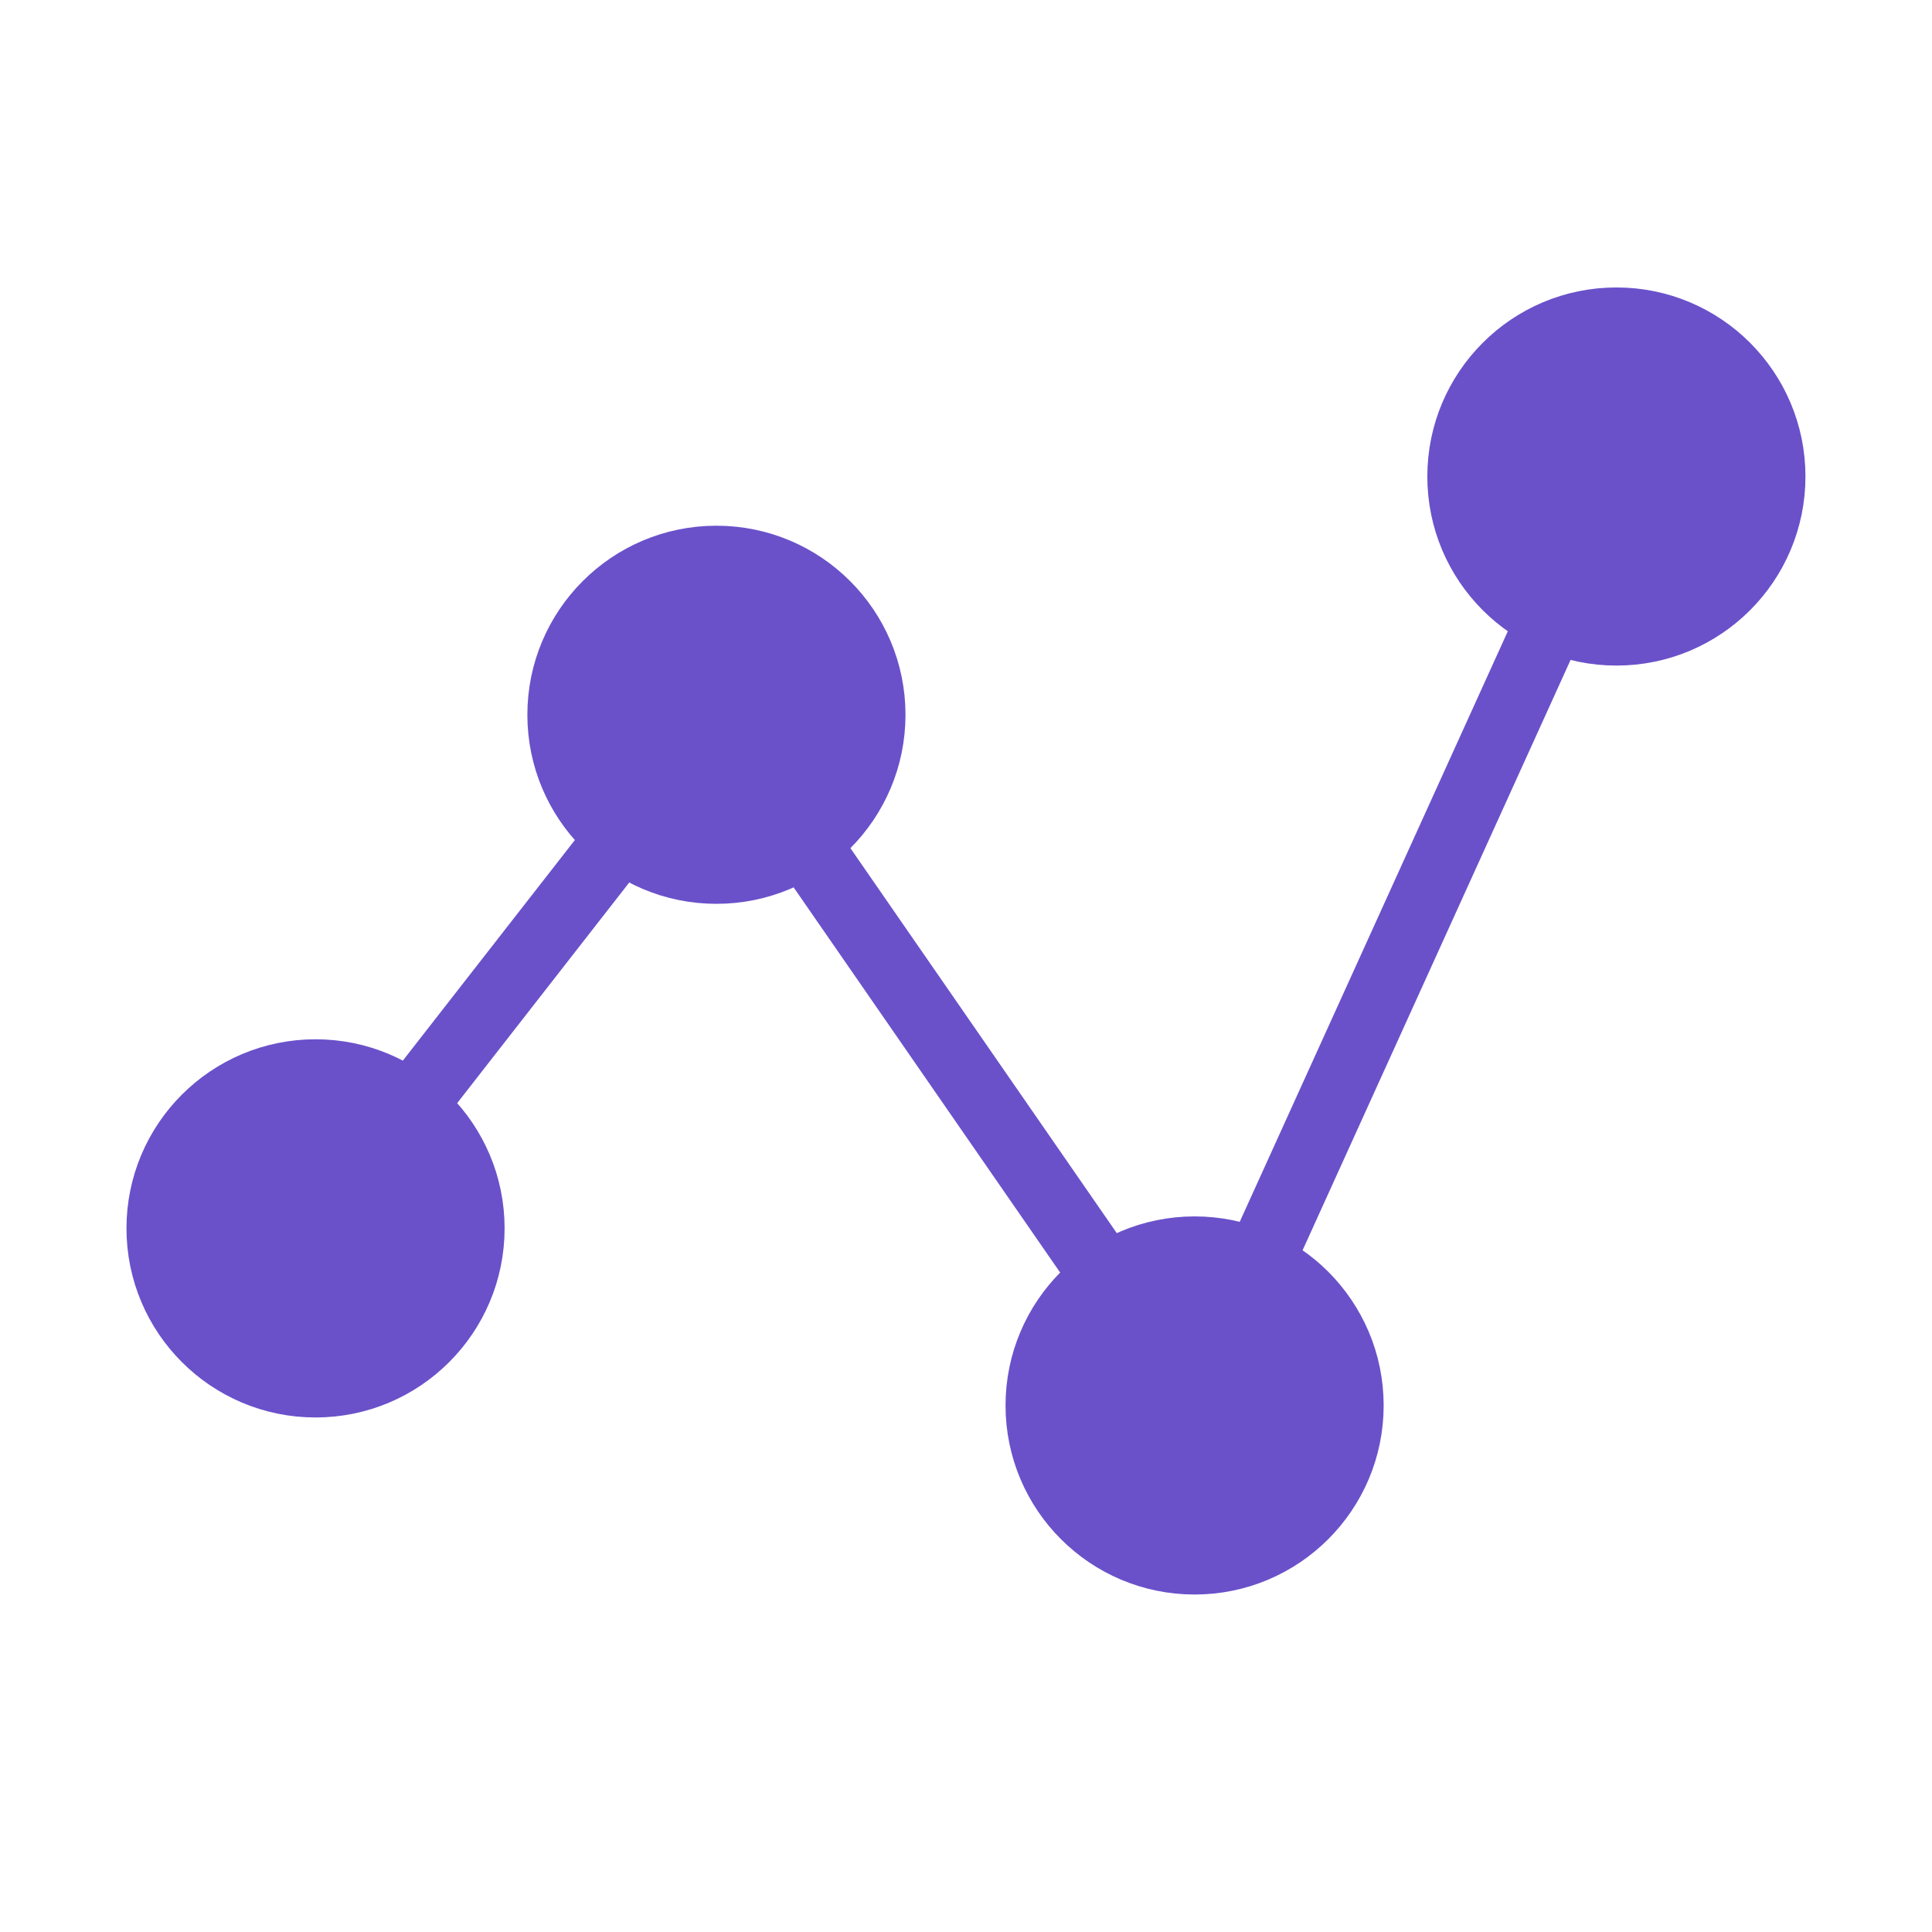
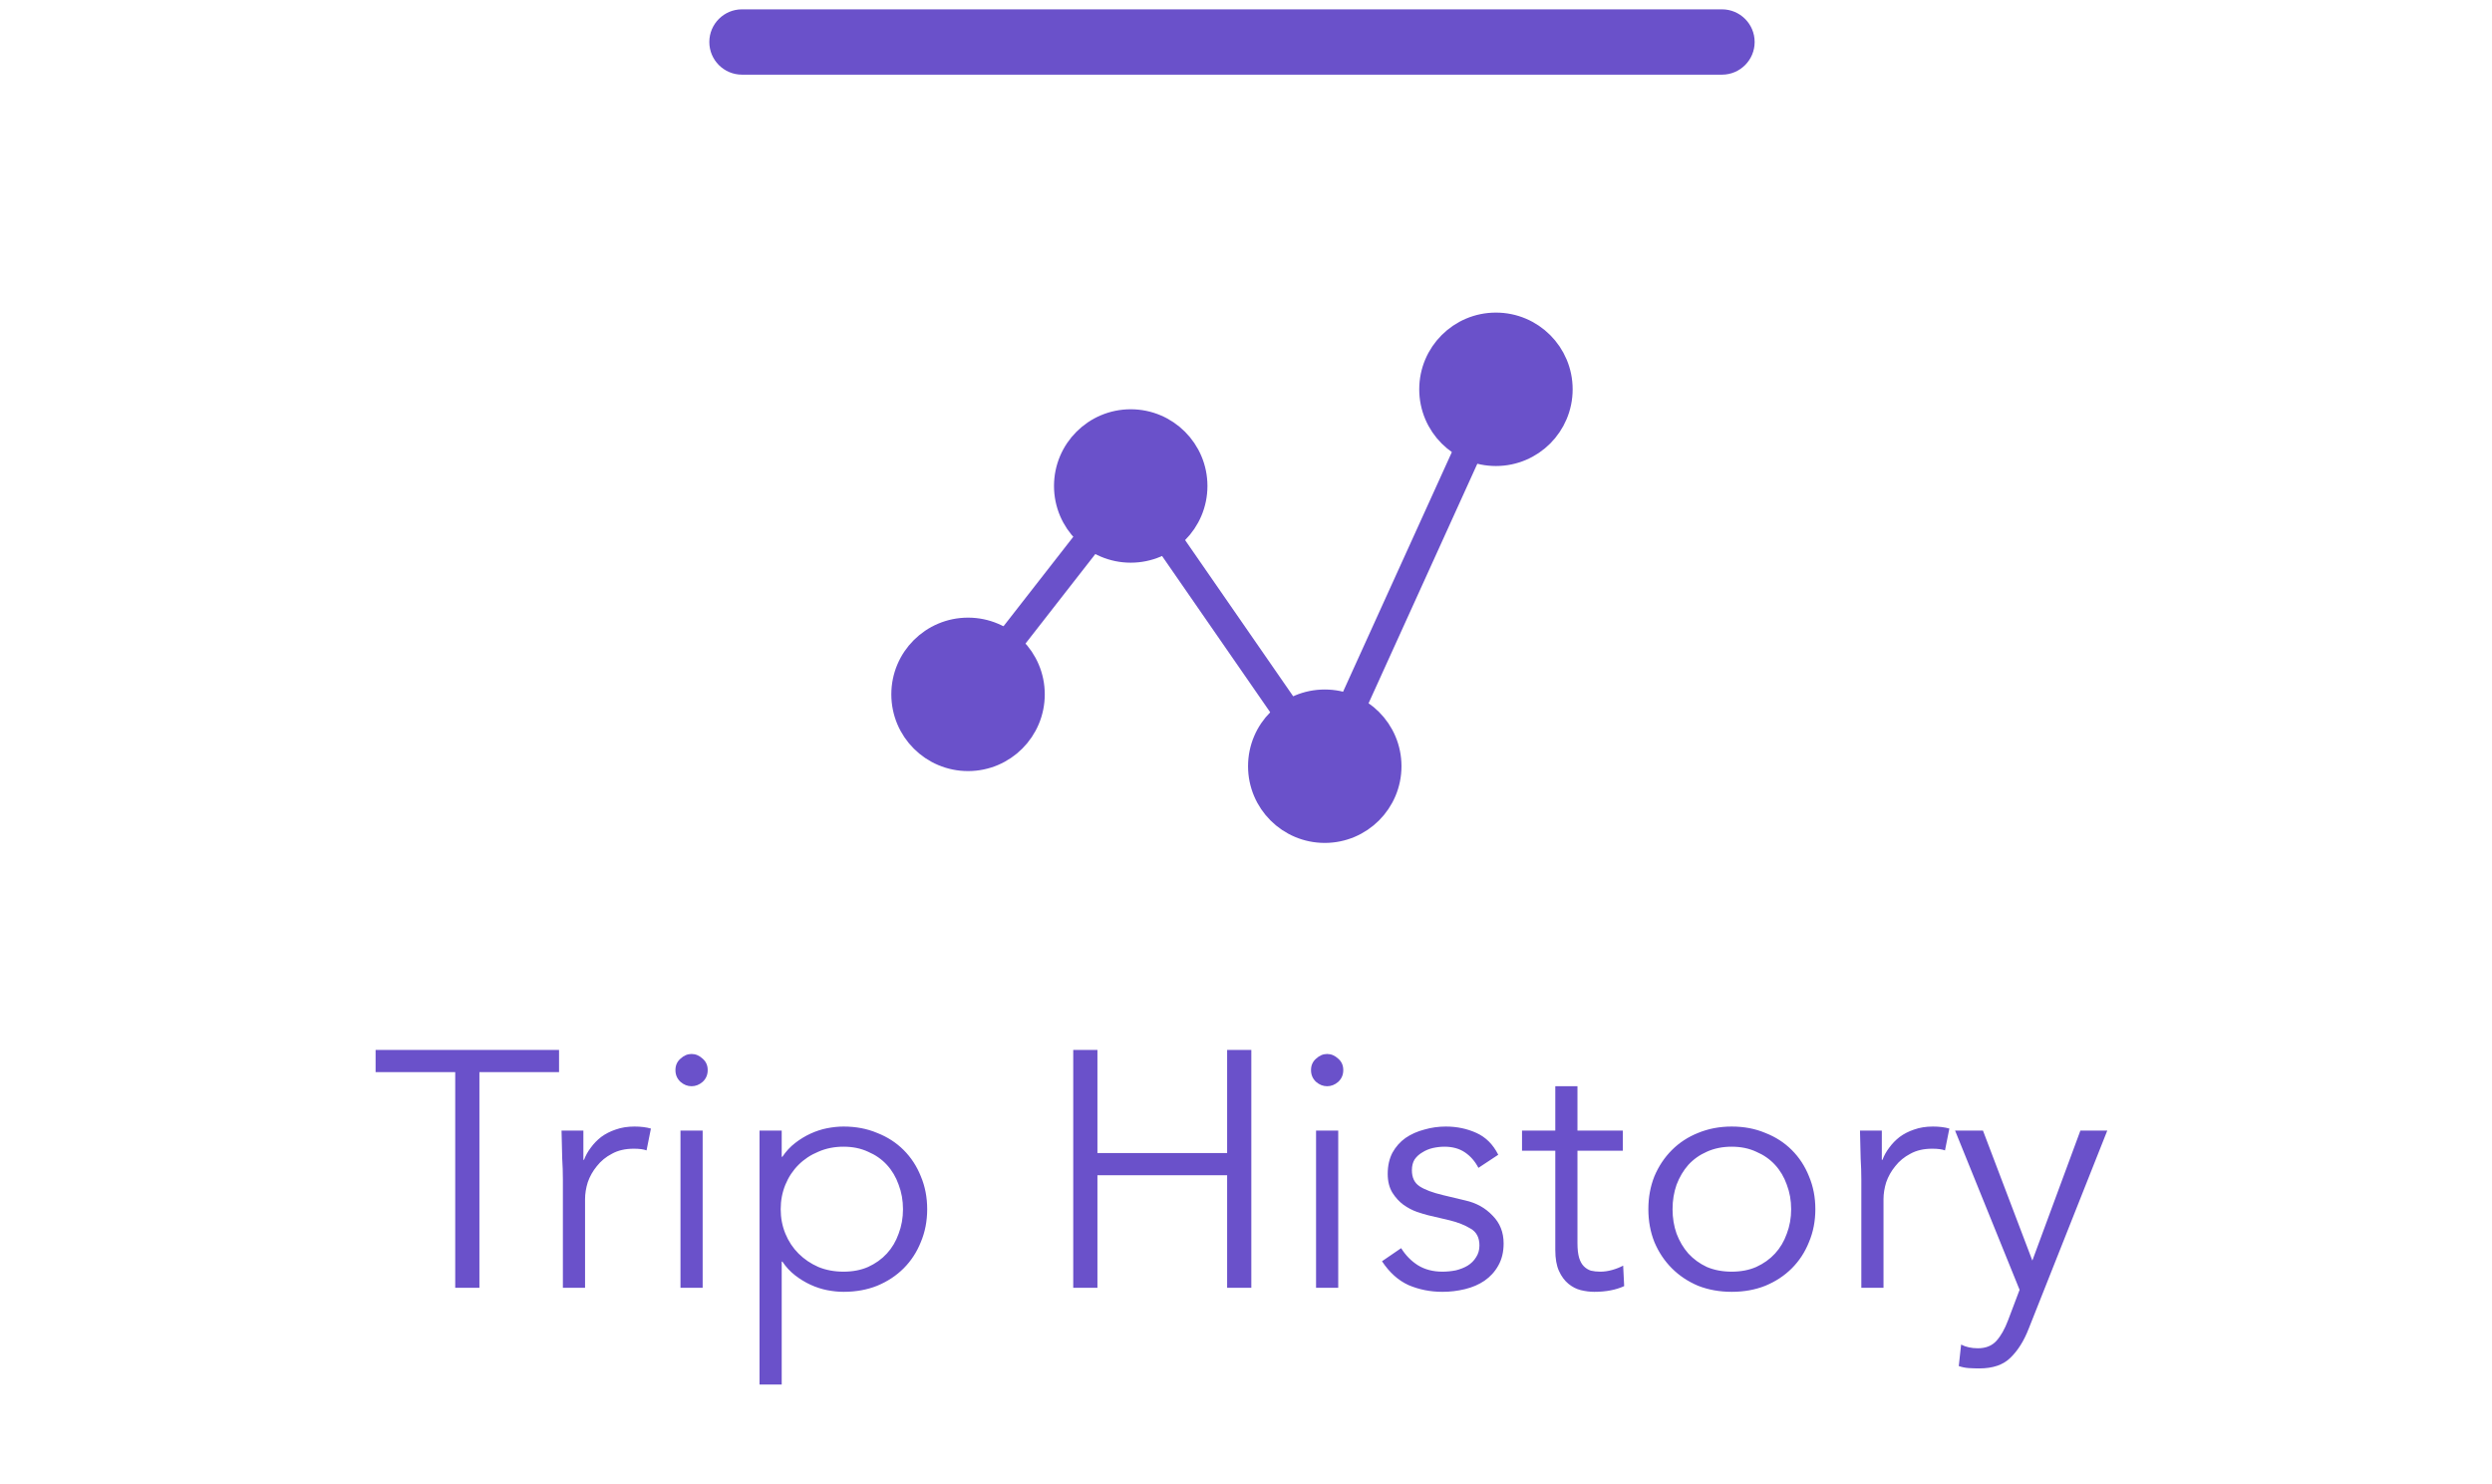
- <svg xmlns="http://www.w3.org/2000/svg" width="28" height="28" viewBox="0 0 28 28" fill="none">
-   <path d="M4.573 20.043C5.81 20.043 6.813 19.04 6.813 17.802C6.813 16.565 5.81 15.562 4.573 15.562C3.336 15.562 2.333 16.565 2.333 17.802C2.333 19.04 3.336 20.043 4.573 20.043Z" fill="#6A51CA" stroke="#6A51CA" stroke-miterlimit="10" />
-   <path d="M10.383 12.599C11.62 12.599 12.623 11.596 12.623 10.359C12.623 9.122 11.62 8.119 10.383 8.119C9.146 8.119 8.143 9.122 8.143 10.359C8.143 11.596 9.146 12.599 10.383 12.599Z" fill="#6A51CA" stroke="#6A51CA" stroke-miterlimit="10" />
-   <path d="M17.313 22.609C18.55 22.609 19.553 21.606 19.553 20.369C19.553 19.132 18.55 18.129 17.313 18.129C16.076 18.129 15.073 19.132 15.073 20.369C15.073 21.606 16.076 22.609 17.313 22.609Z" fill="#6A51CA" stroke="#6A51CA" stroke-miterlimit="10" />
-   <path d="M23.427 9.146C24.664 9.146 25.666 8.143 25.666 6.906C25.666 5.669 24.664 4.666 23.427 4.666C22.189 4.666 21.186 5.669 21.186 6.906C21.186 8.143 22.189 9.146 23.427 9.146Z" fill="#6A51CA" stroke="#6A51CA" stroke-miterlimit="10" />
-   <path d="M5.95 16.041L9.007 12.121" stroke="#6A51CA" stroke-miterlimit="10" />
-   <path d="M16.03 18.526L11.655 12.203" stroke="#6A51CA" stroke-miterlimit="10" />
-   <path d="M18.235 18.327L22.493 8.947" stroke="#6A51CA" stroke-miterlimit="10" />
+ <svg xmlns="http://www.w3.org/2000/svg" width="89" height="53" viewBox="0 0 89 53" fill="none">
+   <rect x="25.333" y="0.334" width="37.333" height="2.333" rx="1.167" fill="#6A51CA" />
+   <path d="M34.573 27.043C35.81 27.043 36.813 26.04 36.813 24.802C36.813 23.565 35.81 22.562 34.573 22.562C33.336 22.562 32.333 23.565 32.333 24.802C32.333 26.04 33.336 27.043 34.573 27.043Z" fill="#6A51CA" stroke="#6A51CA" stroke-miterlimit="10" />
+   <path d="M40.383 19.599C41.62 19.599 42.623 18.596 42.623 17.359C42.623 16.122 41.62 15.119 40.383 15.119C39.146 15.119 38.143 16.122 38.143 17.359C38.143 18.596 39.146 19.599 40.383 19.599Z" fill="#6A51CA" stroke="#6A51CA" stroke-miterlimit="10" />
+   <path d="M47.313 29.609C48.55 29.609 49.553 28.606 49.553 27.369C49.553 26.132 48.55 25.129 47.313 25.129C46.076 25.129 45.073 26.132 45.073 27.369C45.073 28.606 46.076 29.609 47.313 29.609Z" fill="#6A51CA" stroke="#6A51CA" stroke-miterlimit="10" />
+   <path d="M53.426 16.146C54.664 16.146 55.666 15.143 55.666 13.906C55.666 12.669 54.664 11.666 53.426 11.666C52.189 11.666 51.187 12.669 51.187 13.906C51.187 15.143 52.189 16.146 53.426 16.146Z" fill="#6A51CA" stroke="#6A51CA" stroke-miterlimit="10" />
+   <path d="M35.95 23.041L39.007 19.121" stroke="#6A51CA" stroke-miterlimit="10" />
+   <path d="M46.03 25.526L41.655 19.203" stroke="#6A51CA" stroke-miterlimit="10" />
+   <path d="M48.235 25.327L52.493 15.947" stroke="#6A51CA" stroke-miterlimit="10" />
+   <path d="M17.122 46H16.258V38.296H13.414V37.504H19.966V38.296H17.122V46ZM20.103 42.136C20.103 41.888 20.095 41.636 20.079 41.38C20.071 41.124 20.063 40.792 20.055 40.384H20.835V41.428H20.859C20.915 41.276 20.995 41.132 21.099 40.996C21.203 40.852 21.327 40.724 21.471 40.612C21.623 40.5 21.795 40.412 21.987 40.348C22.187 40.276 22.411 40.24 22.659 40.24C22.883 40.24 23.079 40.264 23.247 40.312L23.091 41.092C22.987 41.052 22.835 41.032 22.635 41.032C22.331 41.032 22.071 41.092 21.855 41.212C21.639 41.324 21.459 41.472 21.315 41.656C21.171 41.832 21.063 42.024 20.991 42.232C20.927 42.44 20.895 42.64 20.895 42.832V46H20.103V42.136ZM25.275 38.224C25.275 38.392 25.215 38.532 25.095 38.644C24.975 38.748 24.843 38.8 24.699 38.8C24.555 38.8 24.423 38.748 24.303 38.644C24.183 38.532 24.123 38.392 24.123 38.224C24.123 38.056 24.183 37.92 24.303 37.816C24.423 37.704 24.555 37.648 24.699 37.648C24.843 37.648 24.975 37.704 25.095 37.816C25.215 37.92 25.275 38.056 25.275 38.224ZM25.095 46H24.303V40.384H25.095V46ZM32.25 43.192C32.25 42.88 32.198 42.588 32.094 42.316C31.998 42.044 31.858 41.808 31.674 41.608C31.49 41.408 31.266 41.252 31.002 41.14C30.746 41.02 30.454 40.96 30.126 40.96C29.798 40.96 29.498 41.02 29.226 41.14C28.954 41.252 28.718 41.408 28.518 41.608C28.318 41.808 28.162 42.044 28.05 42.316C27.938 42.588 27.882 42.88 27.882 43.192C27.882 43.504 27.938 43.796 28.05 44.068C28.162 44.34 28.318 44.576 28.518 44.776C28.718 44.976 28.954 45.136 29.226 45.256C29.498 45.368 29.798 45.424 30.126 45.424C30.454 45.424 30.746 45.368 31.002 45.256C31.266 45.136 31.49 44.976 31.674 44.776C31.858 44.576 31.998 44.34 32.094 44.068C32.198 43.796 32.25 43.504 32.25 43.192ZM27.126 40.384H27.918V41.32H27.942C28.07 41.128 28.222 40.964 28.398 40.828C28.574 40.692 28.758 40.58 28.95 40.492C29.142 40.404 29.338 40.34 29.538 40.3C29.746 40.26 29.942 40.24 30.126 40.24C30.566 40.24 30.966 40.316 31.326 40.468C31.694 40.612 32.01 40.816 32.274 41.08C32.538 41.344 32.742 41.656 32.886 42.016C33.038 42.376 33.114 42.768 33.114 43.192C33.114 43.616 33.038 44.008 32.886 44.368C32.742 44.728 32.538 45.04 32.274 45.304C32.01 45.568 31.694 45.776 31.326 45.928C30.966 46.072 30.566 46.144 30.126 46.144C29.942 46.144 29.746 46.124 29.538 46.084C29.338 46.044 29.142 45.98 28.95 45.892C28.758 45.804 28.574 45.692 28.398 45.556C28.222 45.42 28.07 45.256 27.942 45.064H27.918V49.456H27.126V40.384ZM38.33 37.504H39.194V41.188H43.826V37.504H44.69V46H43.826V41.98H39.194V46H38.33V37.504ZM47.974 38.224C47.974 38.392 47.914 38.532 47.794 38.644C47.674 38.748 47.542 38.8 47.398 38.8C47.254 38.8 47.122 38.748 47.002 38.644C46.882 38.532 46.822 38.392 46.822 38.224C46.822 38.056 46.882 37.92 47.002 37.816C47.122 37.704 47.254 37.648 47.398 37.648C47.542 37.648 47.674 37.704 47.794 37.816C47.914 37.92 47.974 38.056 47.974 38.224ZM47.794 46H47.002V40.384H47.794V46ZM52.801 41.716C52.681 41.484 52.521 41.3 52.321 41.164C52.121 41.028 51.877 40.96 51.589 40.96C51.453 40.96 51.313 40.976 51.169 41.008C51.033 41.04 50.909 41.092 50.797 41.164C50.685 41.228 50.593 41.312 50.521 41.416C50.457 41.52 50.425 41.648 50.425 41.8C50.425 42.064 50.517 42.256 50.701 42.376C50.885 42.496 51.161 42.6 51.529 42.688L52.333 42.88C52.725 42.968 53.049 43.148 53.305 43.42C53.569 43.684 53.701 44.016 53.701 44.416C53.701 44.72 53.637 44.984 53.509 45.208C53.389 45.424 53.225 45.604 53.017 45.748C52.817 45.884 52.585 45.984 52.321 46.048C52.057 46.112 51.789 46.144 51.517 46.144C51.085 46.144 50.681 46.064 50.305 45.904C49.937 45.736 49.621 45.452 49.357 45.052L50.041 44.584C50.201 44.84 50.401 45.044 50.641 45.196C50.889 45.348 51.181 45.424 51.517 45.424C51.677 45.424 51.837 45.408 51.997 45.376C52.157 45.336 52.297 45.28 52.417 45.208C52.545 45.128 52.645 45.028 52.717 44.908C52.797 44.788 52.837 44.648 52.837 44.488C52.837 44.208 52.733 44.008 52.525 43.888C52.317 43.76 52.065 43.66 51.769 43.588L51.001 43.408C50.905 43.384 50.773 43.344 50.605 43.288C50.445 43.232 50.285 43.148 50.125 43.036C49.973 42.924 49.841 42.78 49.729 42.604C49.617 42.42 49.561 42.196 49.561 41.932C49.561 41.644 49.617 41.392 49.729 41.176C49.849 40.96 50.005 40.784 50.197 40.648C50.397 40.512 50.621 40.412 50.869 40.348C51.117 40.276 51.373 40.24 51.637 40.24C52.029 40.24 52.393 40.316 52.729 40.468C53.065 40.62 53.325 40.88 53.509 41.248L52.801 41.716ZM57.958 41.104H56.338V44.416C56.338 44.624 56.358 44.796 56.398 44.932C56.438 45.06 56.494 45.16 56.566 45.232C56.638 45.304 56.722 45.356 56.818 45.388C56.922 45.412 57.034 45.424 57.154 45.424C57.29 45.424 57.43 45.404 57.574 45.364C57.718 45.324 57.85 45.272 57.97 45.208L58.006 45.94C57.71 46.076 57.354 46.144 56.938 46.144C56.786 46.144 56.626 46.124 56.458 46.084C56.298 46.044 56.15 45.968 56.014 45.856C55.878 45.744 55.766 45.592 55.678 45.4C55.59 45.208 55.546 44.956 55.546 44.644V41.104H54.358V40.384H55.546V38.8H56.338V40.384H57.958V41.104ZM63.97 43.192C63.97 42.88 63.918 42.588 63.814 42.316C63.718 42.044 63.578 41.808 63.394 41.608C63.21 41.408 62.986 41.252 62.722 41.14C62.466 41.02 62.174 40.96 61.846 40.96C61.518 40.96 61.222 41.02 60.958 41.14C60.702 41.252 60.482 41.408 60.298 41.608C60.122 41.808 59.982 42.044 59.878 42.316C59.782 42.588 59.734 42.88 59.734 43.192C59.734 43.504 59.782 43.796 59.878 44.068C59.982 44.34 60.122 44.576 60.298 44.776C60.482 44.976 60.702 45.136 60.958 45.256C61.222 45.368 61.518 45.424 61.846 45.424C62.174 45.424 62.466 45.368 62.722 45.256C62.986 45.136 63.21 44.976 63.394 44.776C63.578 44.576 63.718 44.34 63.814 44.068C63.918 43.796 63.97 43.504 63.97 43.192ZM64.834 43.192C64.834 43.616 64.758 44.008 64.606 44.368C64.462 44.728 64.258 45.04 63.994 45.304C63.73 45.568 63.414 45.776 63.046 45.928C62.686 46.072 62.286 46.144 61.846 46.144C61.414 46.144 61.014 46.072 60.646 45.928C60.286 45.776 59.974 45.568 59.71 45.304C59.446 45.04 59.238 44.728 59.086 44.368C58.942 44.008 58.87 43.616 58.87 43.192C58.87 42.768 58.942 42.376 59.086 42.016C59.238 41.656 59.446 41.344 59.71 41.08C59.974 40.816 60.286 40.612 60.646 40.468C61.014 40.316 61.414 40.24 61.846 40.24C62.286 40.24 62.686 40.316 63.046 40.468C63.414 40.612 63.73 40.816 63.994 41.08C64.258 41.344 64.462 41.656 64.606 42.016C64.758 42.376 64.834 42.768 64.834 43.192ZM66.476 42.136C66.476 41.888 66.468 41.636 66.452 41.38C66.444 41.124 66.436 40.792 66.428 40.384H67.208V41.428H67.232C67.288 41.276 67.368 41.132 67.472 40.996C67.576 40.852 67.7 40.724 67.844 40.612C67.996 40.5 68.168 40.412 68.36 40.348C68.56 40.276 68.784 40.24 69.032 40.24C69.256 40.24 69.452 40.264 69.62 40.312L69.464 41.092C69.36 41.052 69.208 41.032 69.008 41.032C68.704 41.032 68.444 41.092 68.228 41.212C68.012 41.324 67.832 41.472 67.688 41.656C67.544 41.832 67.436 42.024 67.364 42.232C67.3 42.44 67.268 42.64 67.268 42.832V46H66.476V42.136ZM72.584 45.028L74.3 40.384H75.26L72.452 47.464C72.284 47.896 72.068 48.24 71.804 48.496C71.548 48.752 71.176 48.88 70.688 48.88C70.568 48.88 70.444 48.876 70.316 48.868C70.196 48.86 70.076 48.836 69.956 48.796L70.04 48.028C70.208 48.116 70.408 48.16 70.64 48.16C70.92 48.16 71.14 48.072 71.3 47.896C71.46 47.72 71.6 47.472 71.72 47.152L72.128 46.072L69.824 40.384H70.82L72.584 45.028Z" fill="#6A51CA" />
</svg>
